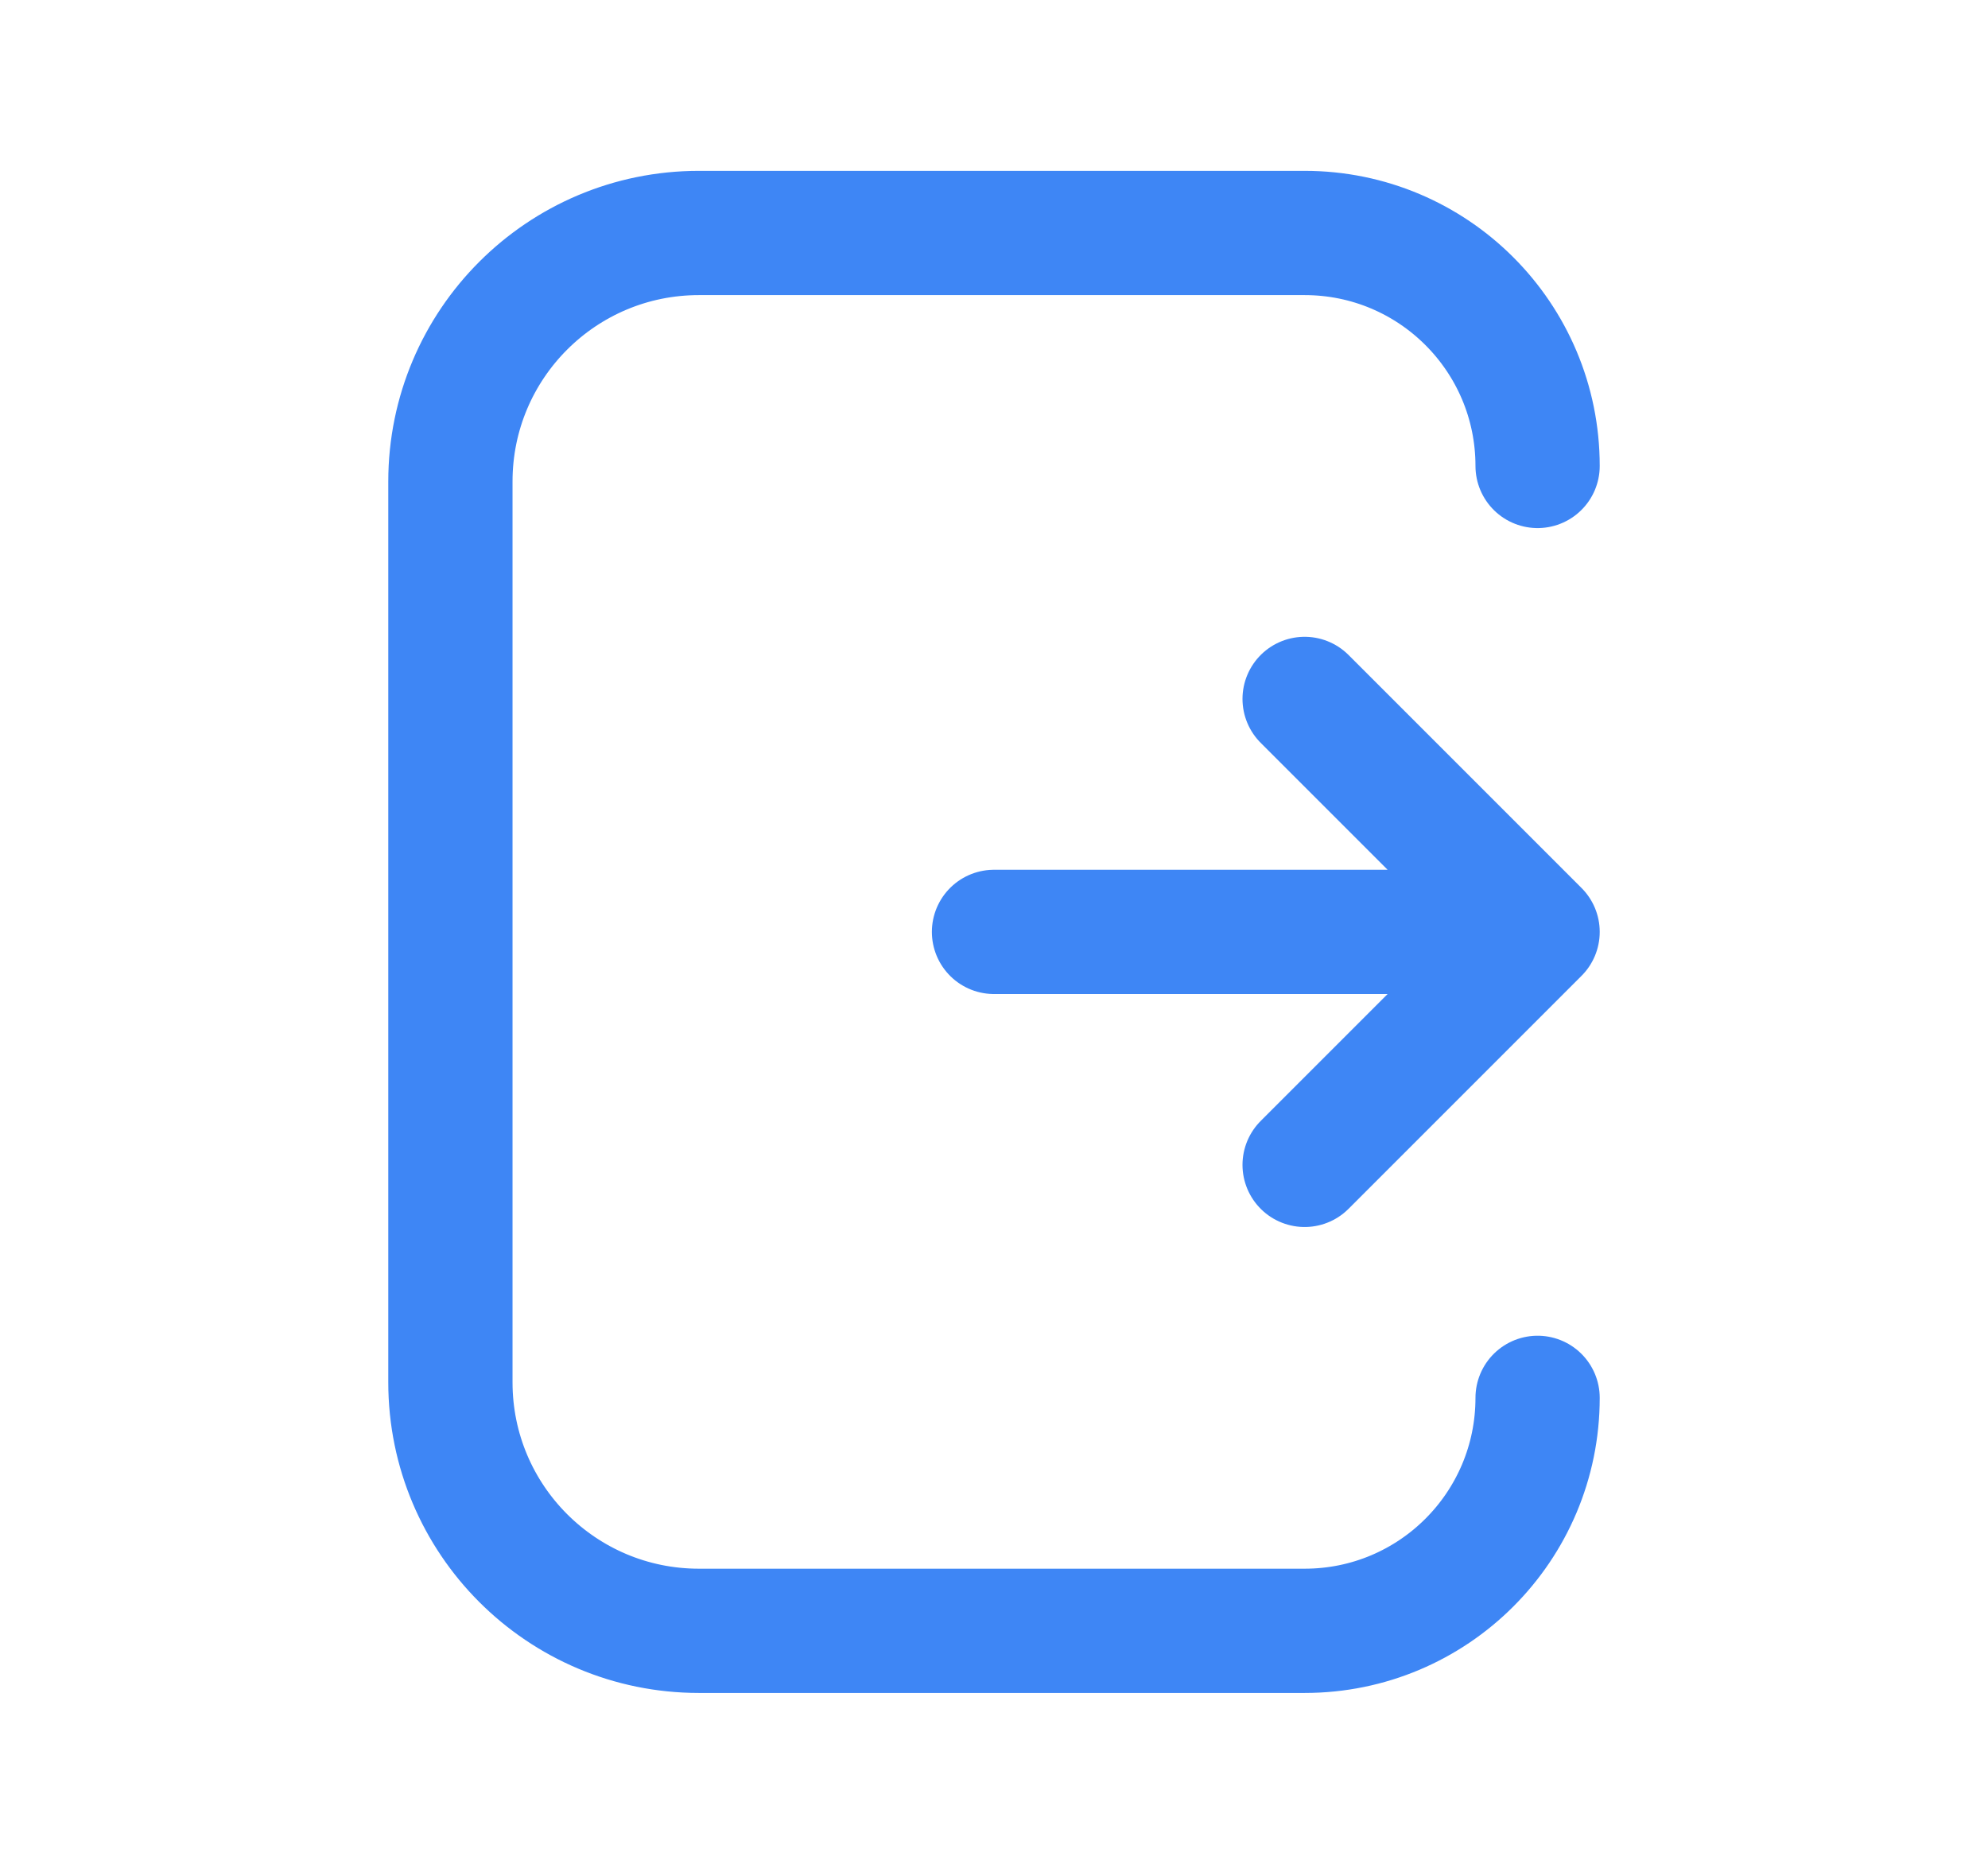
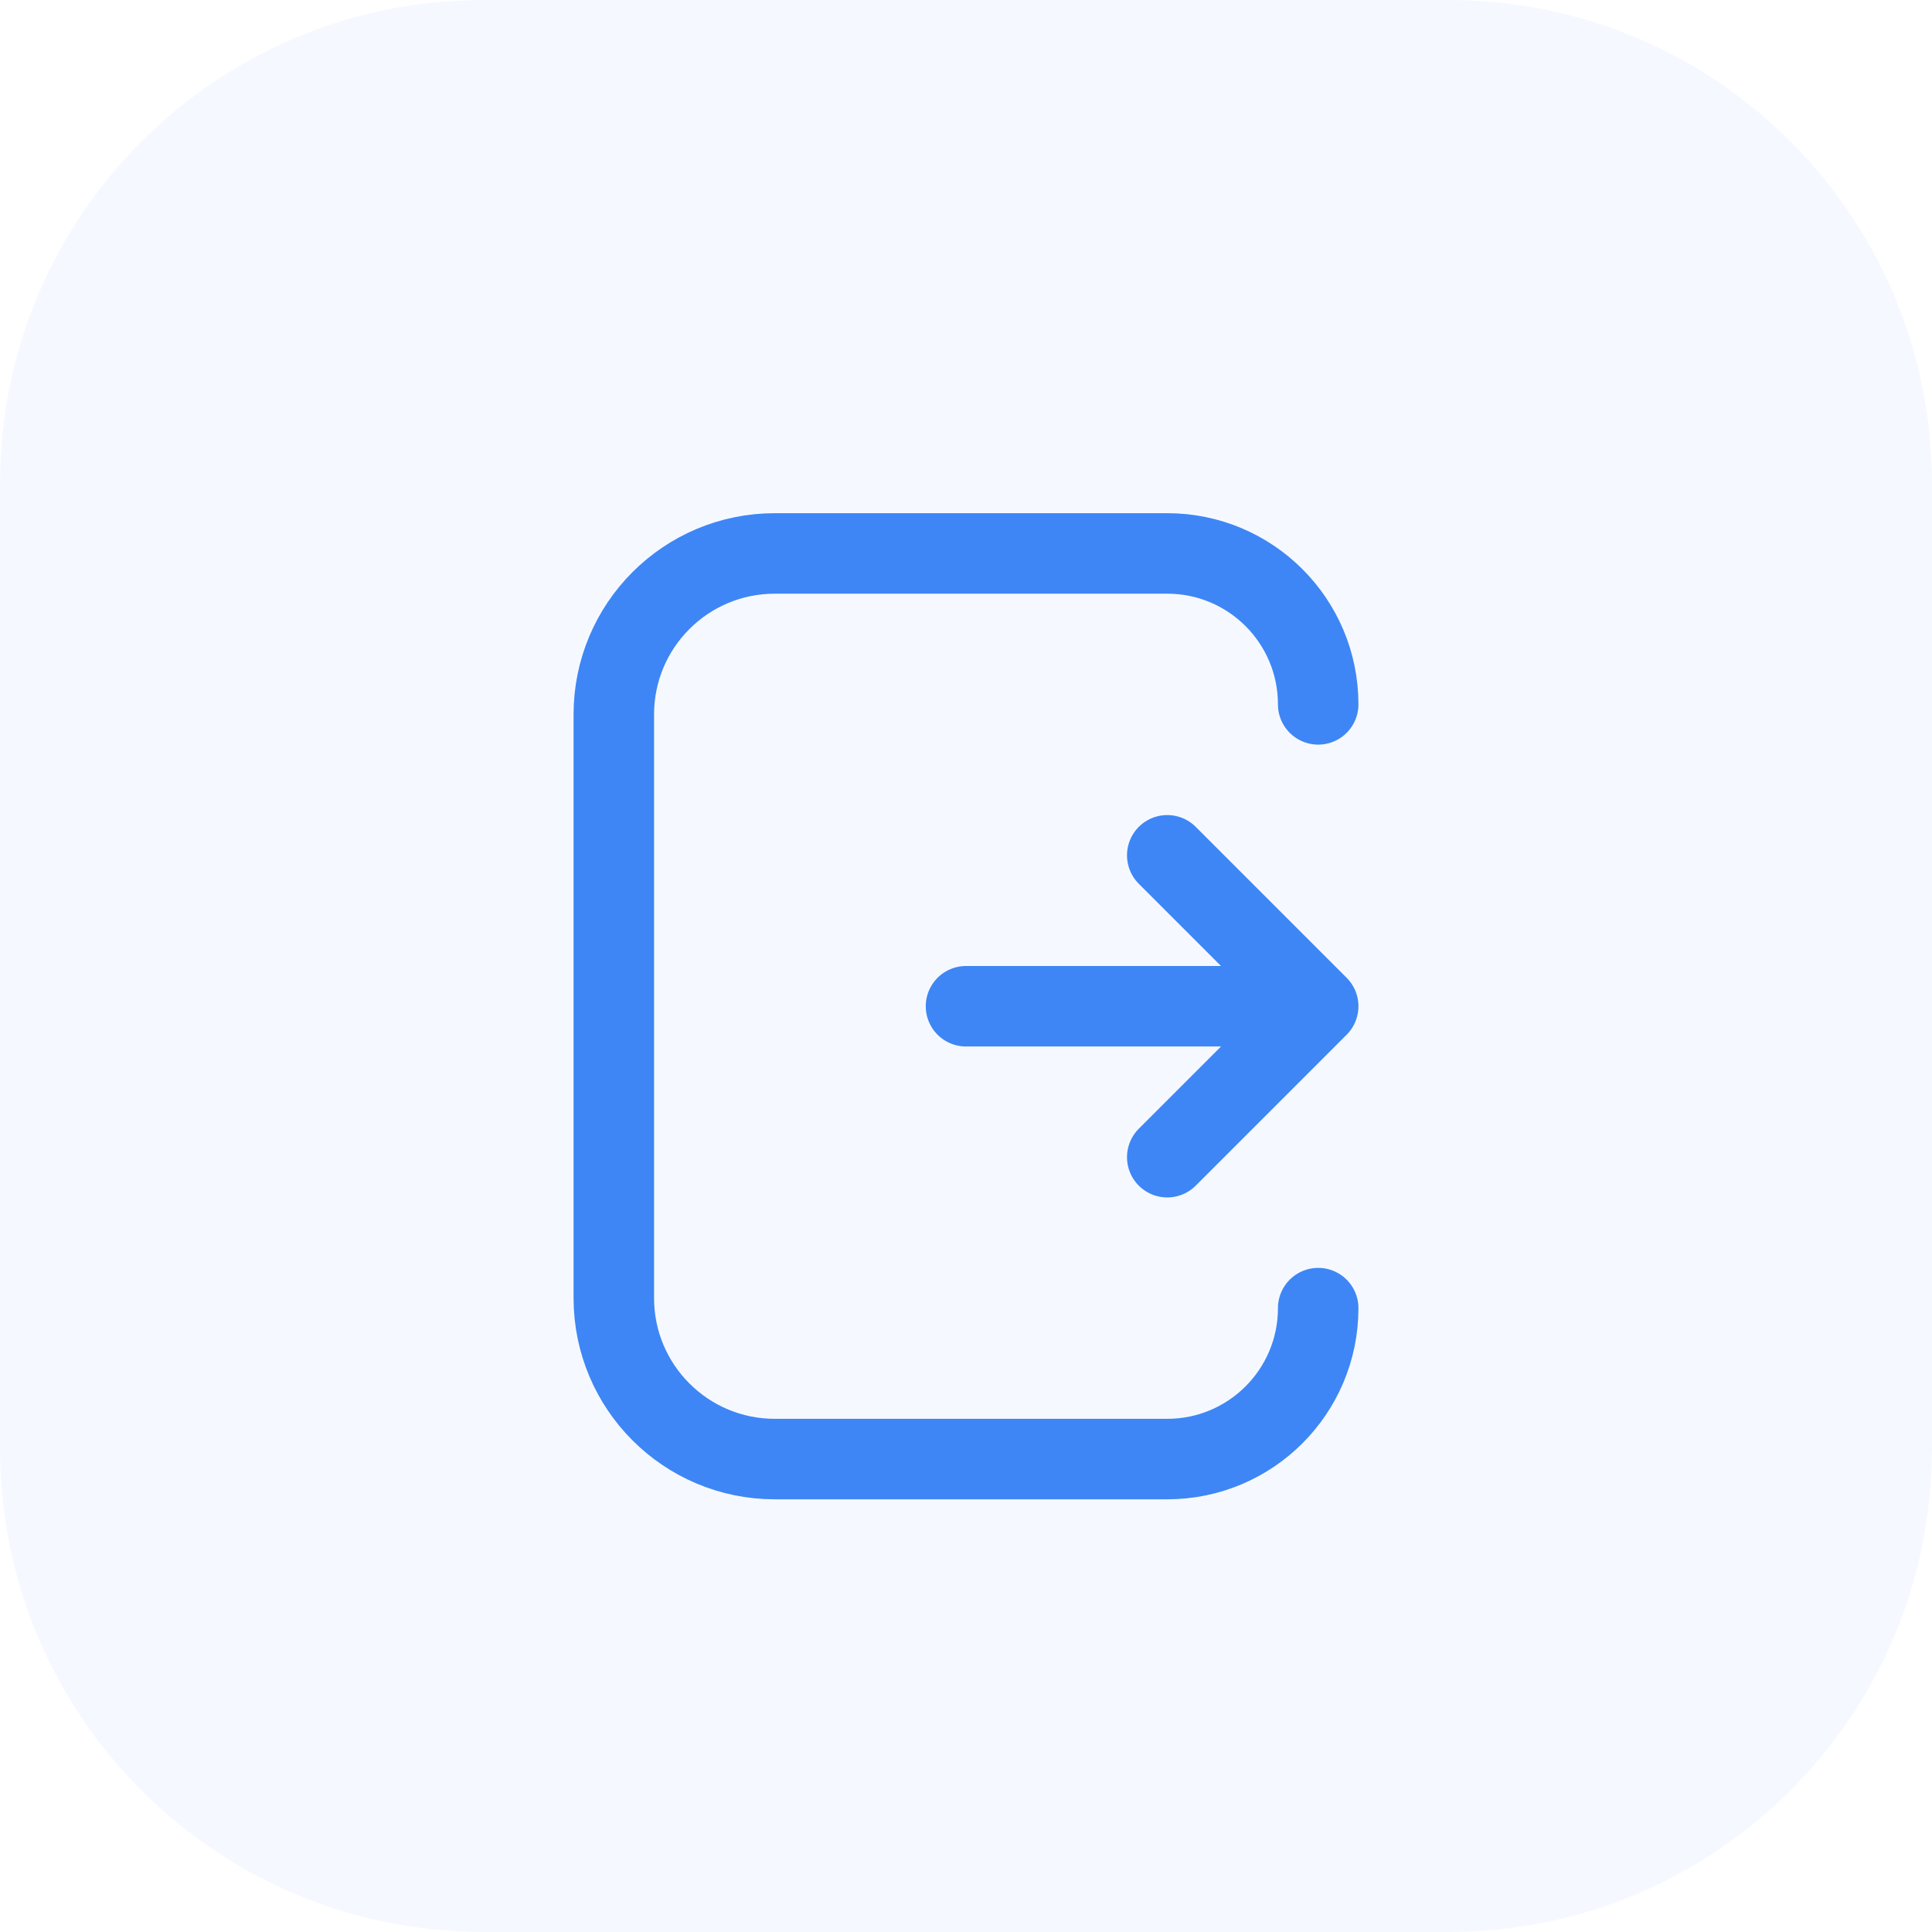
- <svg xmlns="http://www.w3.org/2000/svg" width="16" height="15" viewBox="0 0 16 15" fill="none">
-   <path d="M8 7.5H12.375M12.375 7.5L10.5 9.375M12.375 7.5L10.5 5.625" stroke="#3E86F5" stroke-linecap="round" stroke-linejoin="round" />
-   <path d="M12.375 3.75V3.75C12.375 2.714 11.536 1.875 10.5 1.875H5.625C4.52 1.875 3.625 2.77 3.625 3.875V11.125C3.625 12.23 4.52 13.125 5.625 13.125H10.5C11.536 13.125 12.375 12.286 12.375 11.25V11.25" stroke="#3E86F5" stroke-linecap="round" stroke-linejoin="round" />
+ <svg xmlns="http://www.w3.org/2000/svg" width="24" height="24" viewBox="0 0 24 24" fill="none">
+   <path d="M0 6C0 2.686 2.686 0 6 0H18C21.314 0 24 2.686 24 6V18C24 21.314 21.314 24 18 24H6C2.686 24 0 21.314 0 18V6Z" fill="#F5F9FF" />
+   <path d="M12 12.5H16.375M16.375 12.5L14.5 14.375M16.375 12.5L14.5 10.625" stroke="#3E86F5" stroke-linecap="round" stroke-linejoin="round" />
+   <path d="M16.375 8.75V8.75C16.375 7.714 15.536 6.875 14.5 6.875H9.625C8.52 6.875 7.625 7.77 7.625 8.875V16.125C7.625 17.23 8.52 18.125 9.625 18.125H14.5C15.536 18.125 16.375 17.285 16.375 16.25V16.25" stroke="#3E86F5" stroke-linecap="round" stroke-linejoin="round" />
</svg>
